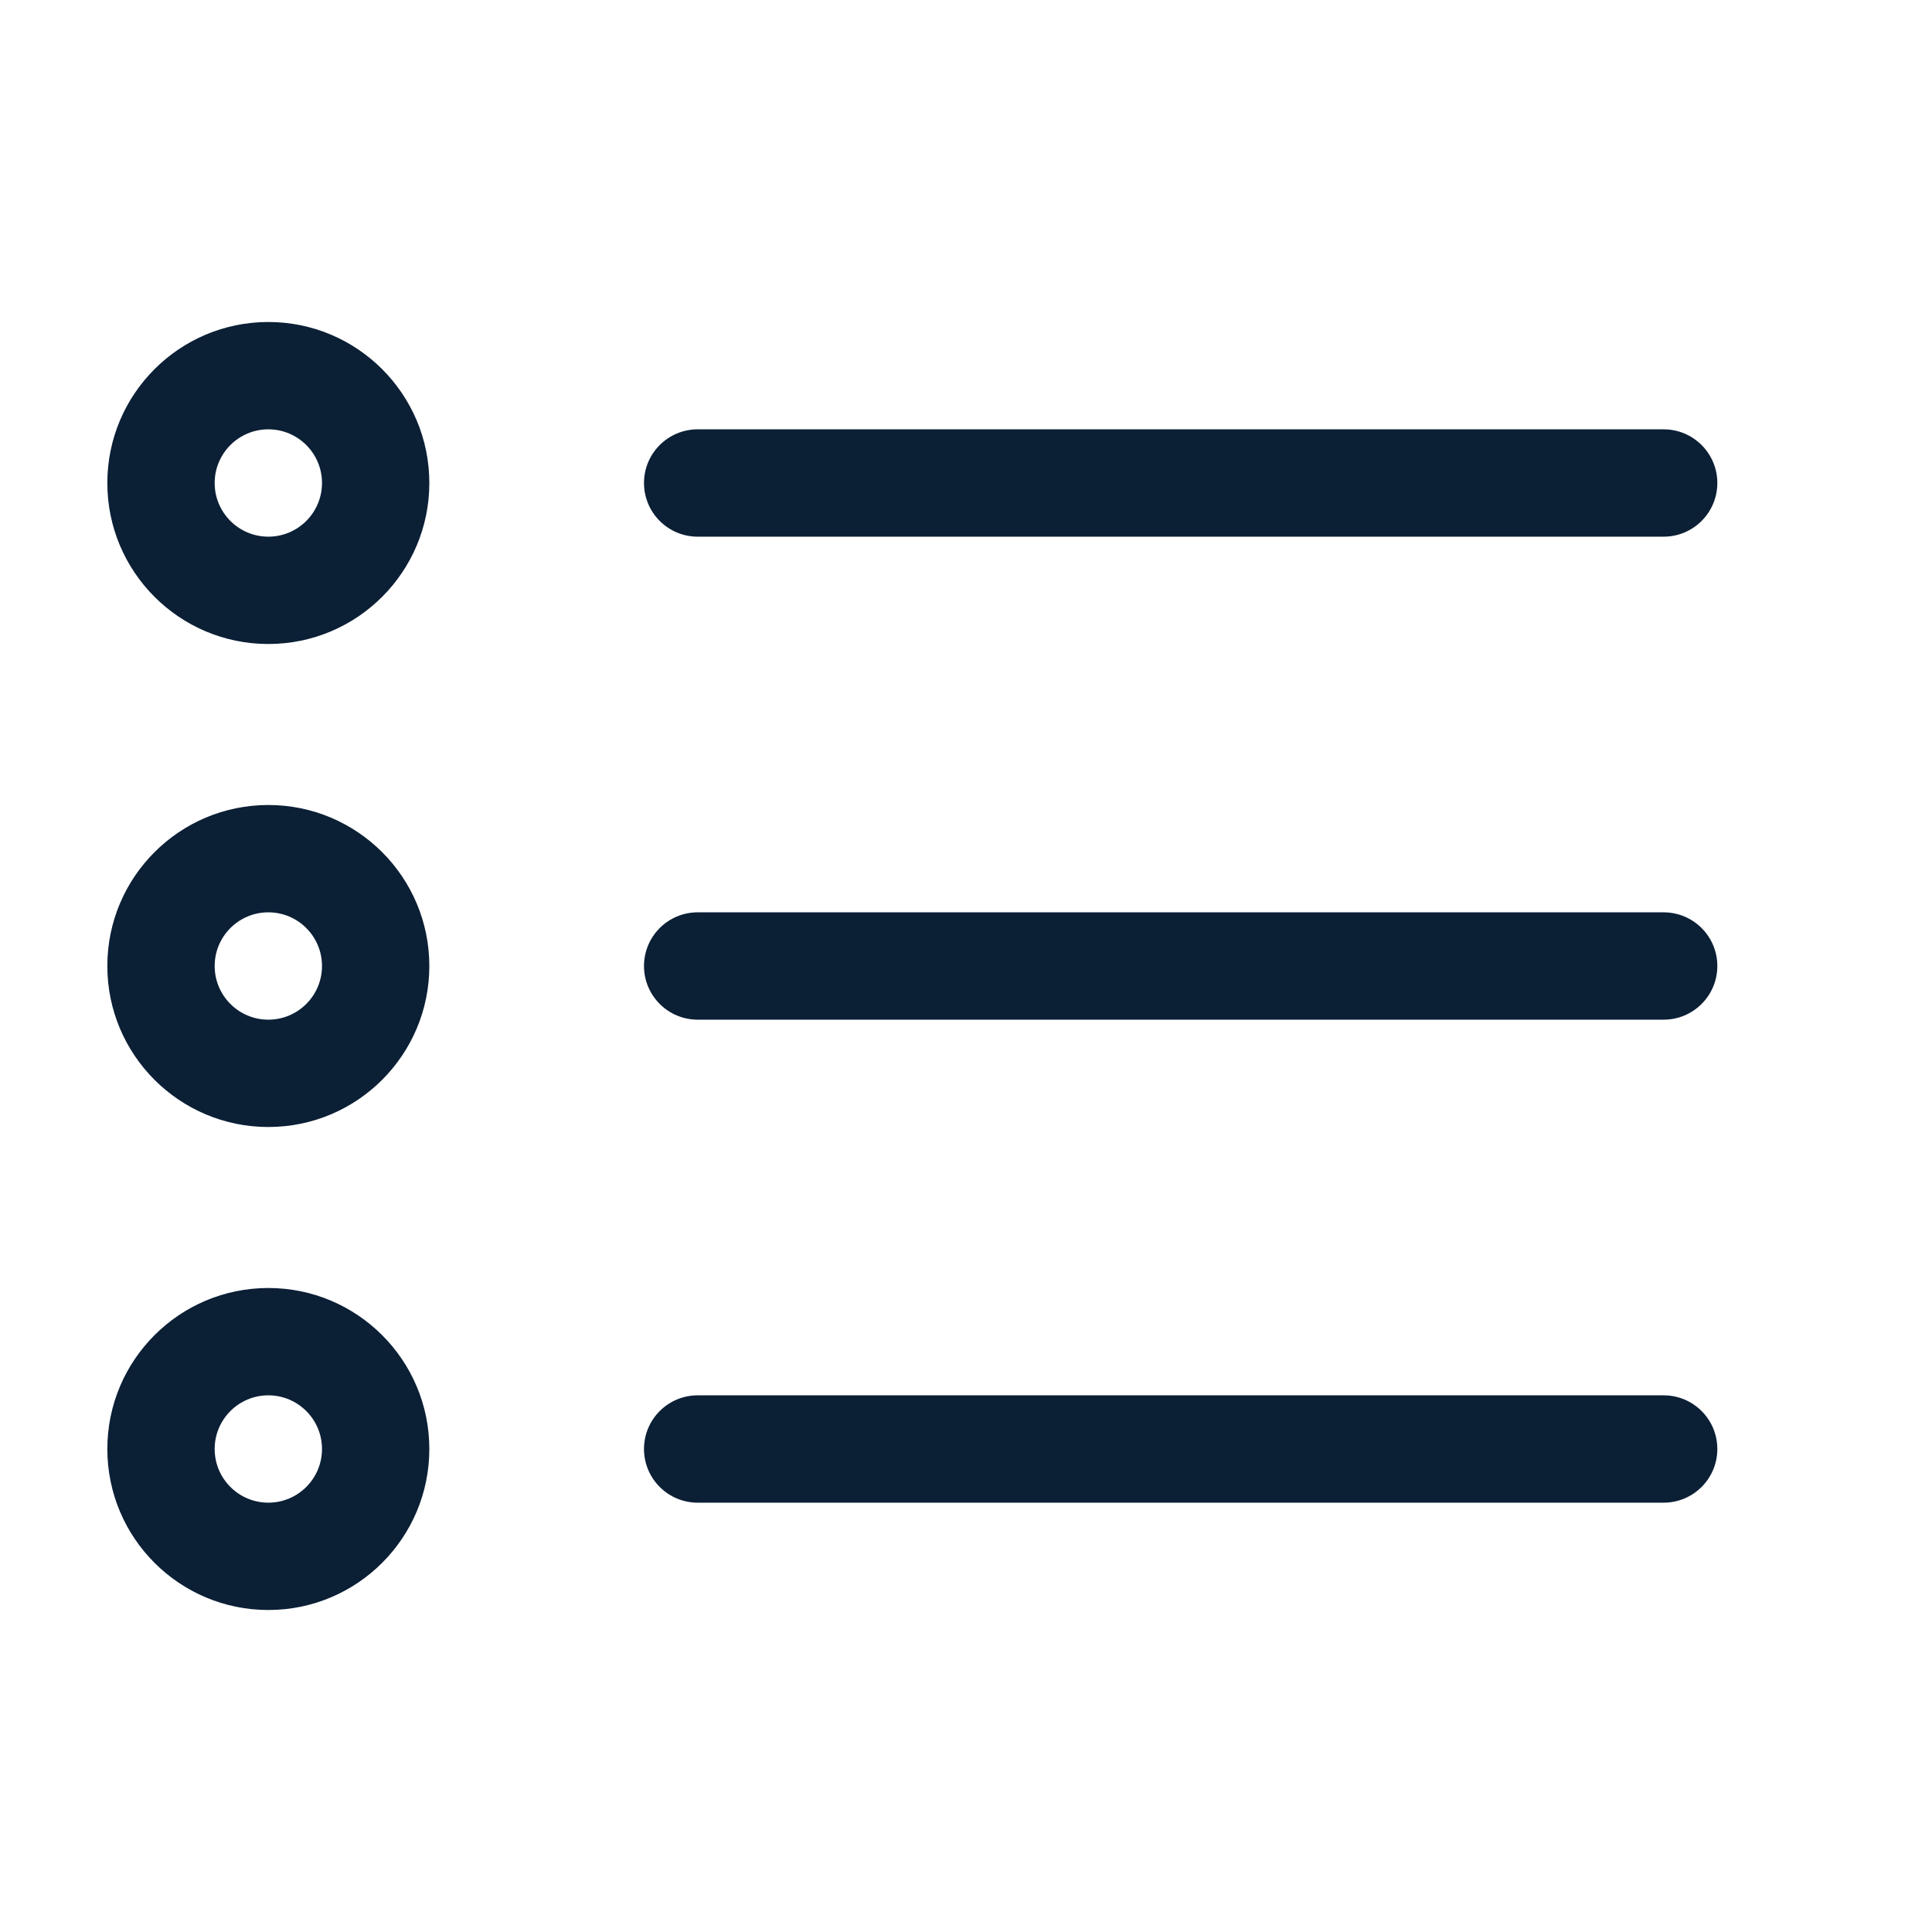
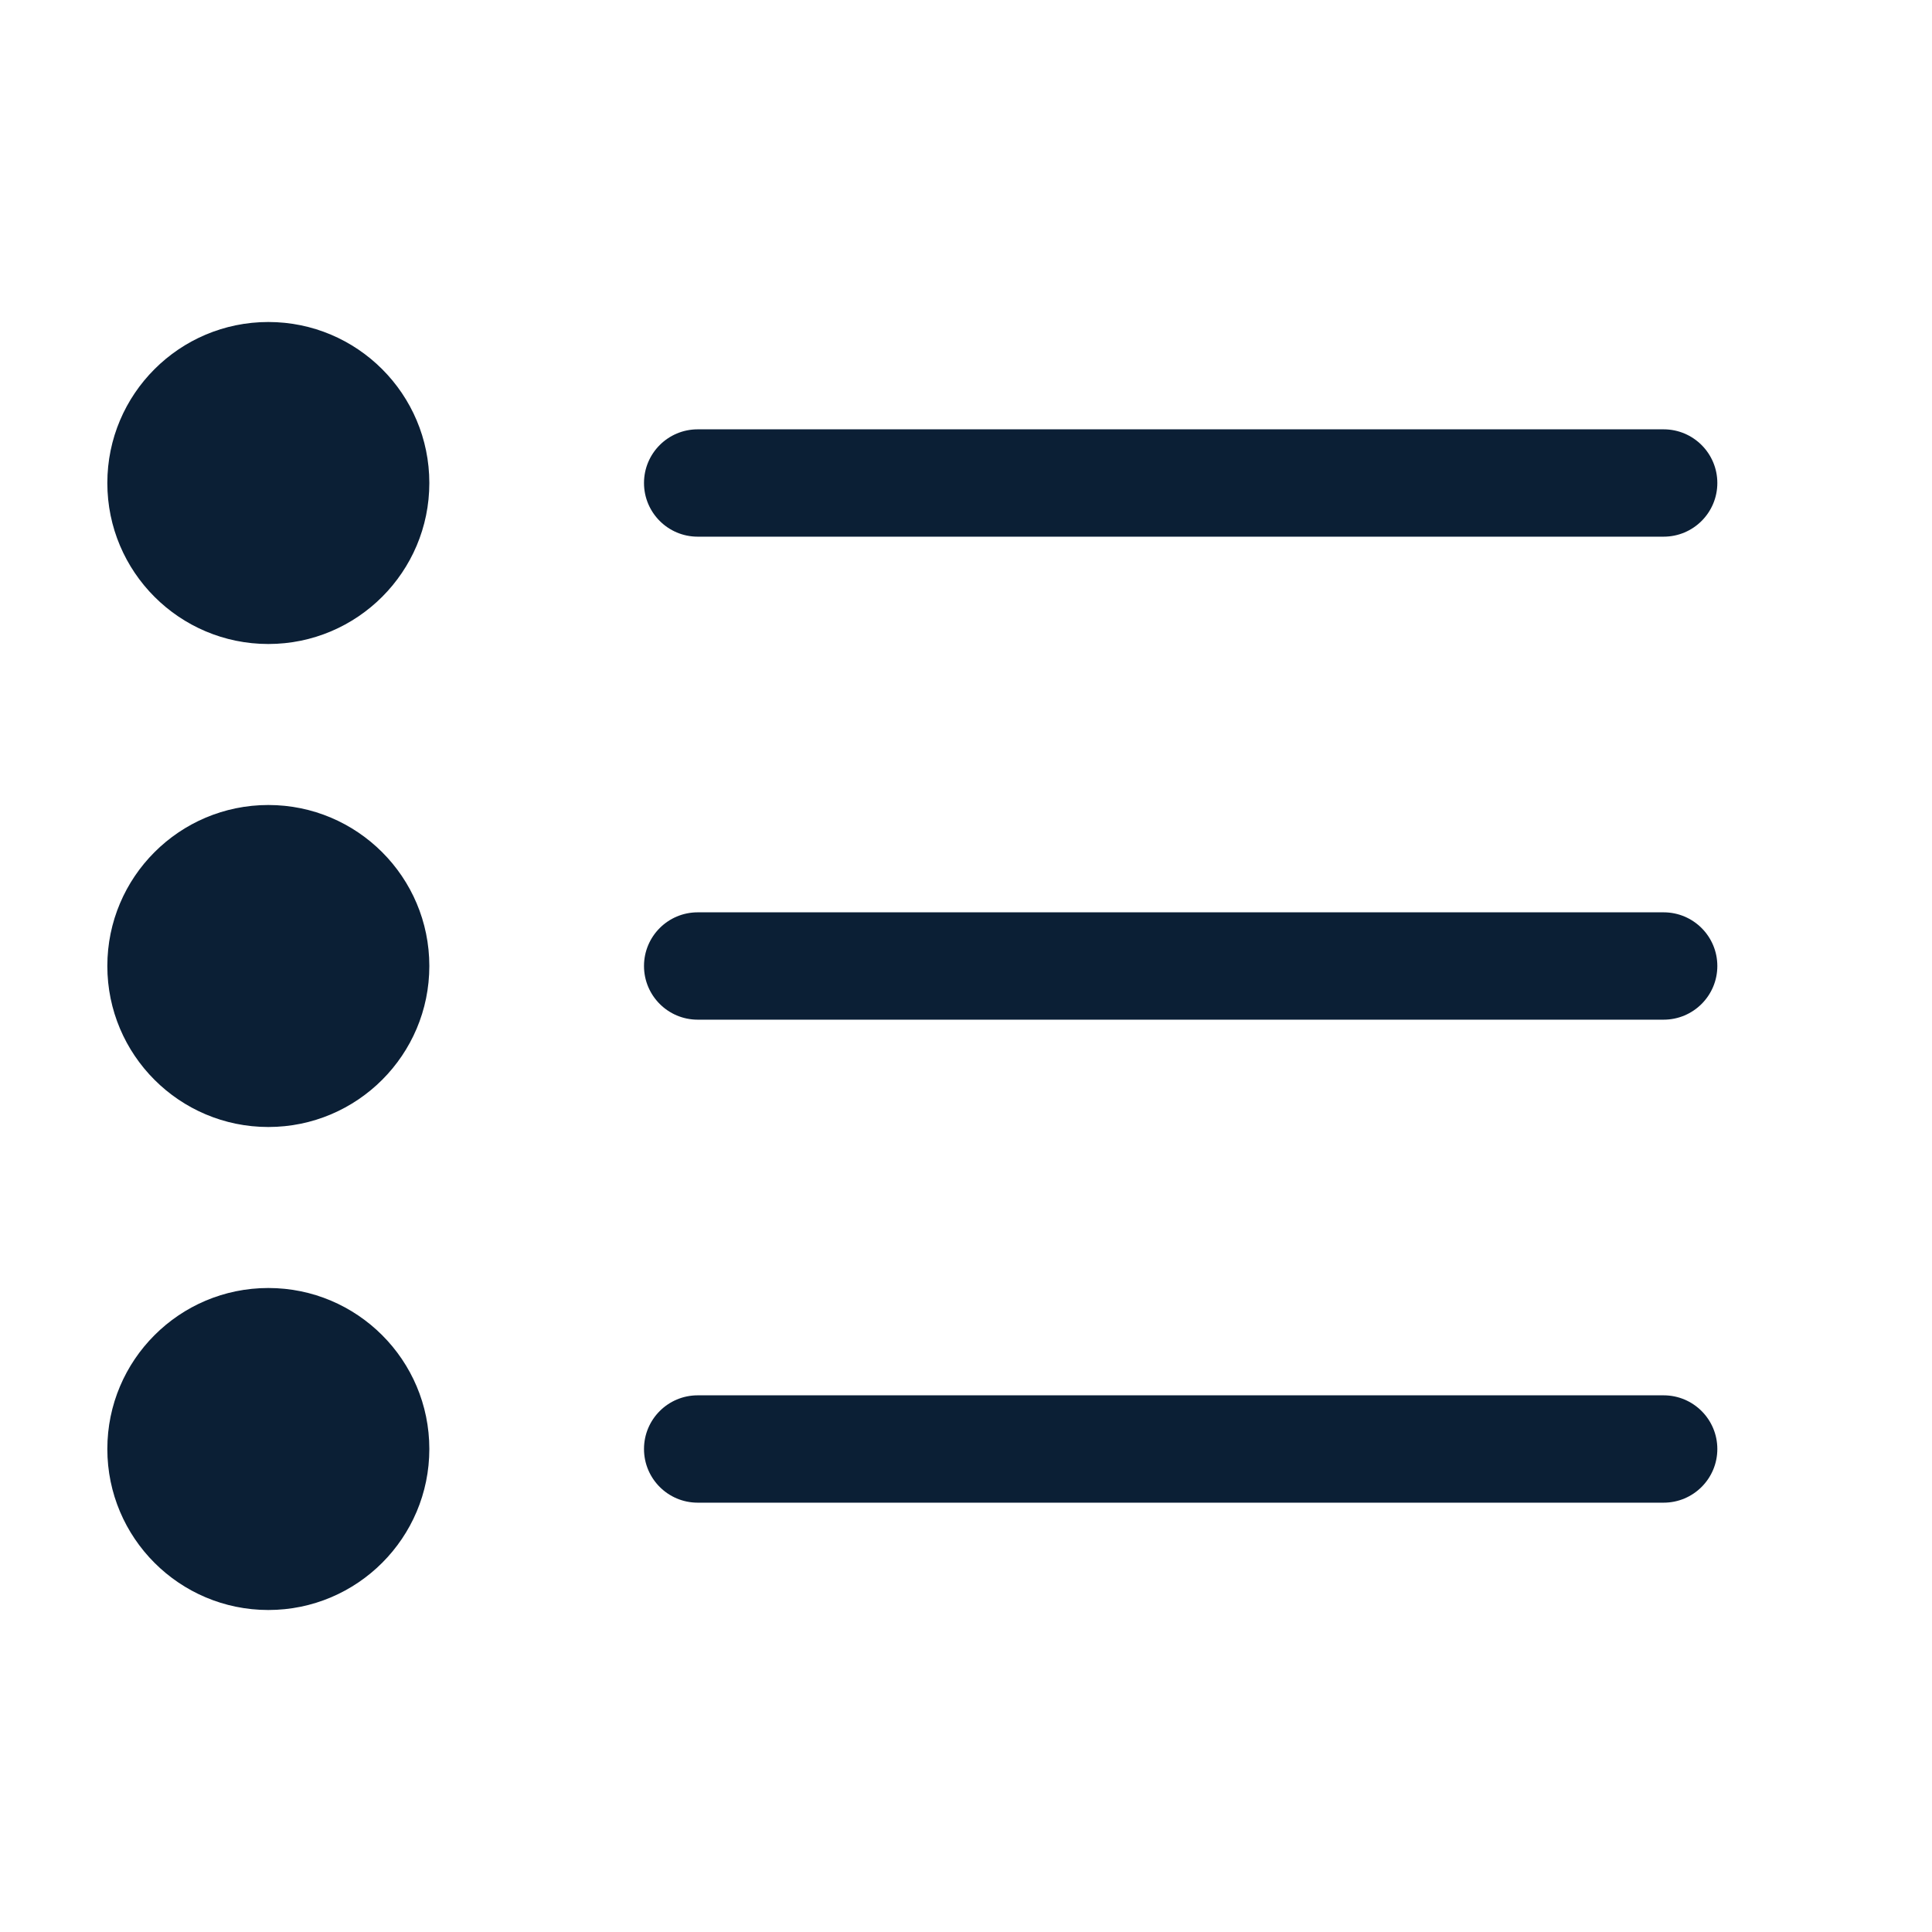
<svg xmlns="http://www.w3.org/2000/svg" width="18" height="18" viewBox="0 0 18 18" fill="none">
-   <path fill-rule="evenodd" clip-rule="evenodd" d="M2.5 5C2.776 5 3 4.776 3 4.5C3 4.224 2.776 4 2.5 4C2.224 4 2 4.224 2 4.5C2 4.776 2.224 5 2.5 5ZM2.5 6C3.328 6 4 5.328 4 4.5C4 3.672 3.328 3 2.5 3C1.672 3 1 3.672 1 4.5C1 5.328 1.672 6 2.5 6Z" fill="#0B1F35" />
-   <path fill-rule="evenodd" clip-rule="evenodd" d="M2.5 9.5C2.776 9.5 3 9.276 3 9C3 8.724 2.776 8.5 2.5 8.5C2.224 8.5 2 8.724 2 9C2 9.276 2.224 9.5 2.5 9.5ZM2.5 10.5C3.328 10.5 4 9.828 4 9C4 8.172 3.328 7.5 2.5 7.5C1.672 7.5 1 8.172 1 9C1 9.828 1.672 10.5 2.5 10.5Z" fill="#0B1F35" />
-   <path fill-rule="evenodd" clip-rule="evenodd" d="M2.5 14C2.776 14 3 13.776 3 13.5C3 13.224 2.776 13 2.5 13C2.224 13 2 13.224 2 13.5C2 13.776 2.224 14 2.5 14ZM2.5 15C3.328 15 4 14.328 4 13.5C4 12.672 3.328 12 2.5 12C1.672 12 1 12.672 1 13.5C1 14.328 1.672 15 2.5 15Z" fill="#0B1F35" />
+   <path d="M2.5 5C2.776 5 3 4.776 3 4.5C3 4.224 2.776 4 2.5 4C2.224 4 2 4.224 2 4.5C2 4.776 2.224 5 2.5 5ZM2.5 6C3.328 6 4 5.328 4 4.5C4 3.672 3.328 3 2.5 3C1.672 3 1 3.672 1 4.5C1 5.328 1.672 6 2.5 6Z" fill="#0B1F35" />
+   <path d="M2.5 9.5C2.776 9.5 3 9.276 3 9C3 8.724 2.776 8.5 2.5 8.5C2.224 8.5 2 8.724 2 9C2 9.276 2.224 9.5 2.5 9.5ZM2.5 10.5C3.328 10.5 4 9.828 4 9C4 8.172 3.328 7.5 2.5 7.5C1.672 7.5 1 8.172 1 9C1 9.828 1.672 10.5 2.5 10.5Z" fill="#0B1F35" />
+   <path d="M2.5 14C2.776 14 3 13.776 3 13.5C3 13.224 2.776 13 2.5 13C2.224 13 2 13.224 2 13.5C2 13.776 2.224 14 2.5 14ZM2.5 15C3.328 15 4 14.328 4 13.5C4 12.672 3.328 12 2.5 12C1.672 12 1 12.672 1 13.5C1 14.328 1.672 15 2.5 15Z" fill="#0B1F35" />
  <path d="M6 4.5C6 4.224 6.224 4 6.5 4H15.5C15.776 4 16 4.224 16 4.5C16 4.776 15.776 5 15.5 5H6.5C6.224 5 6 4.776 6 4.5Z" fill="#0B1F35" />
  <path d="M6 9C6 8.724 6.224 8.5 6.5 8.5H15.5C15.776 8.5 16 8.724 16 9C16 9.276 15.776 9.5 15.5 9.5H6.5C6.224 9.5 6 9.276 6 9Z" fill="#0B1F35" />
  <path d="M6 13.5C6 13.224 6.224 13 6.5 13H15.5C15.776 13 16 13.224 16 13.5C16 13.776 15.776 14 15.5 14H6.5C6.224 14 6 13.776 6 13.5Z" fill="#0B1F35" />
</svg>
